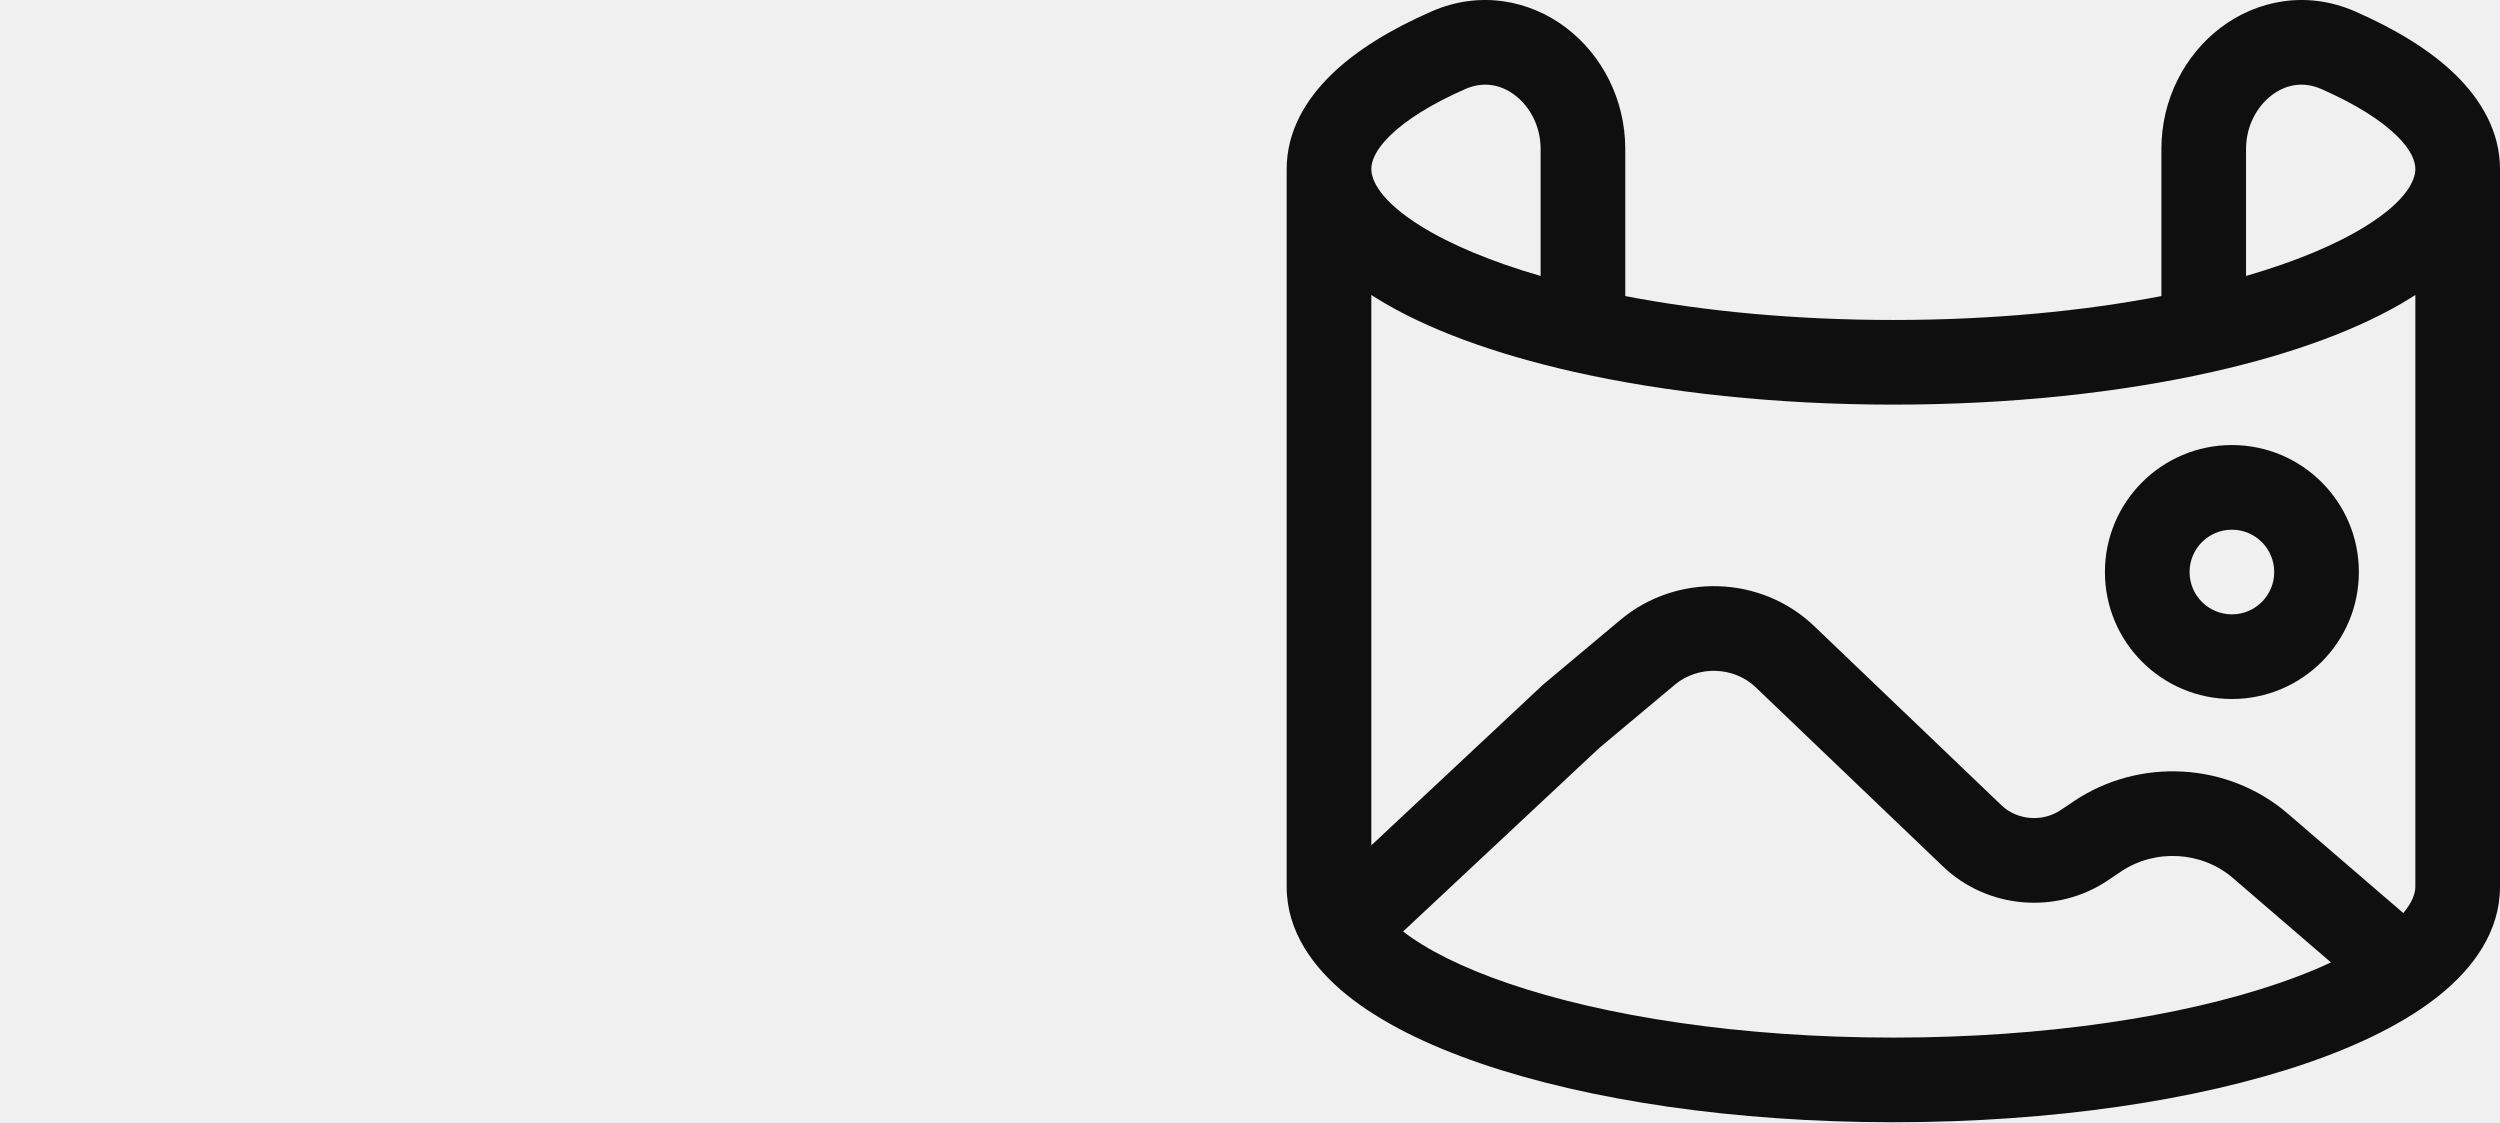
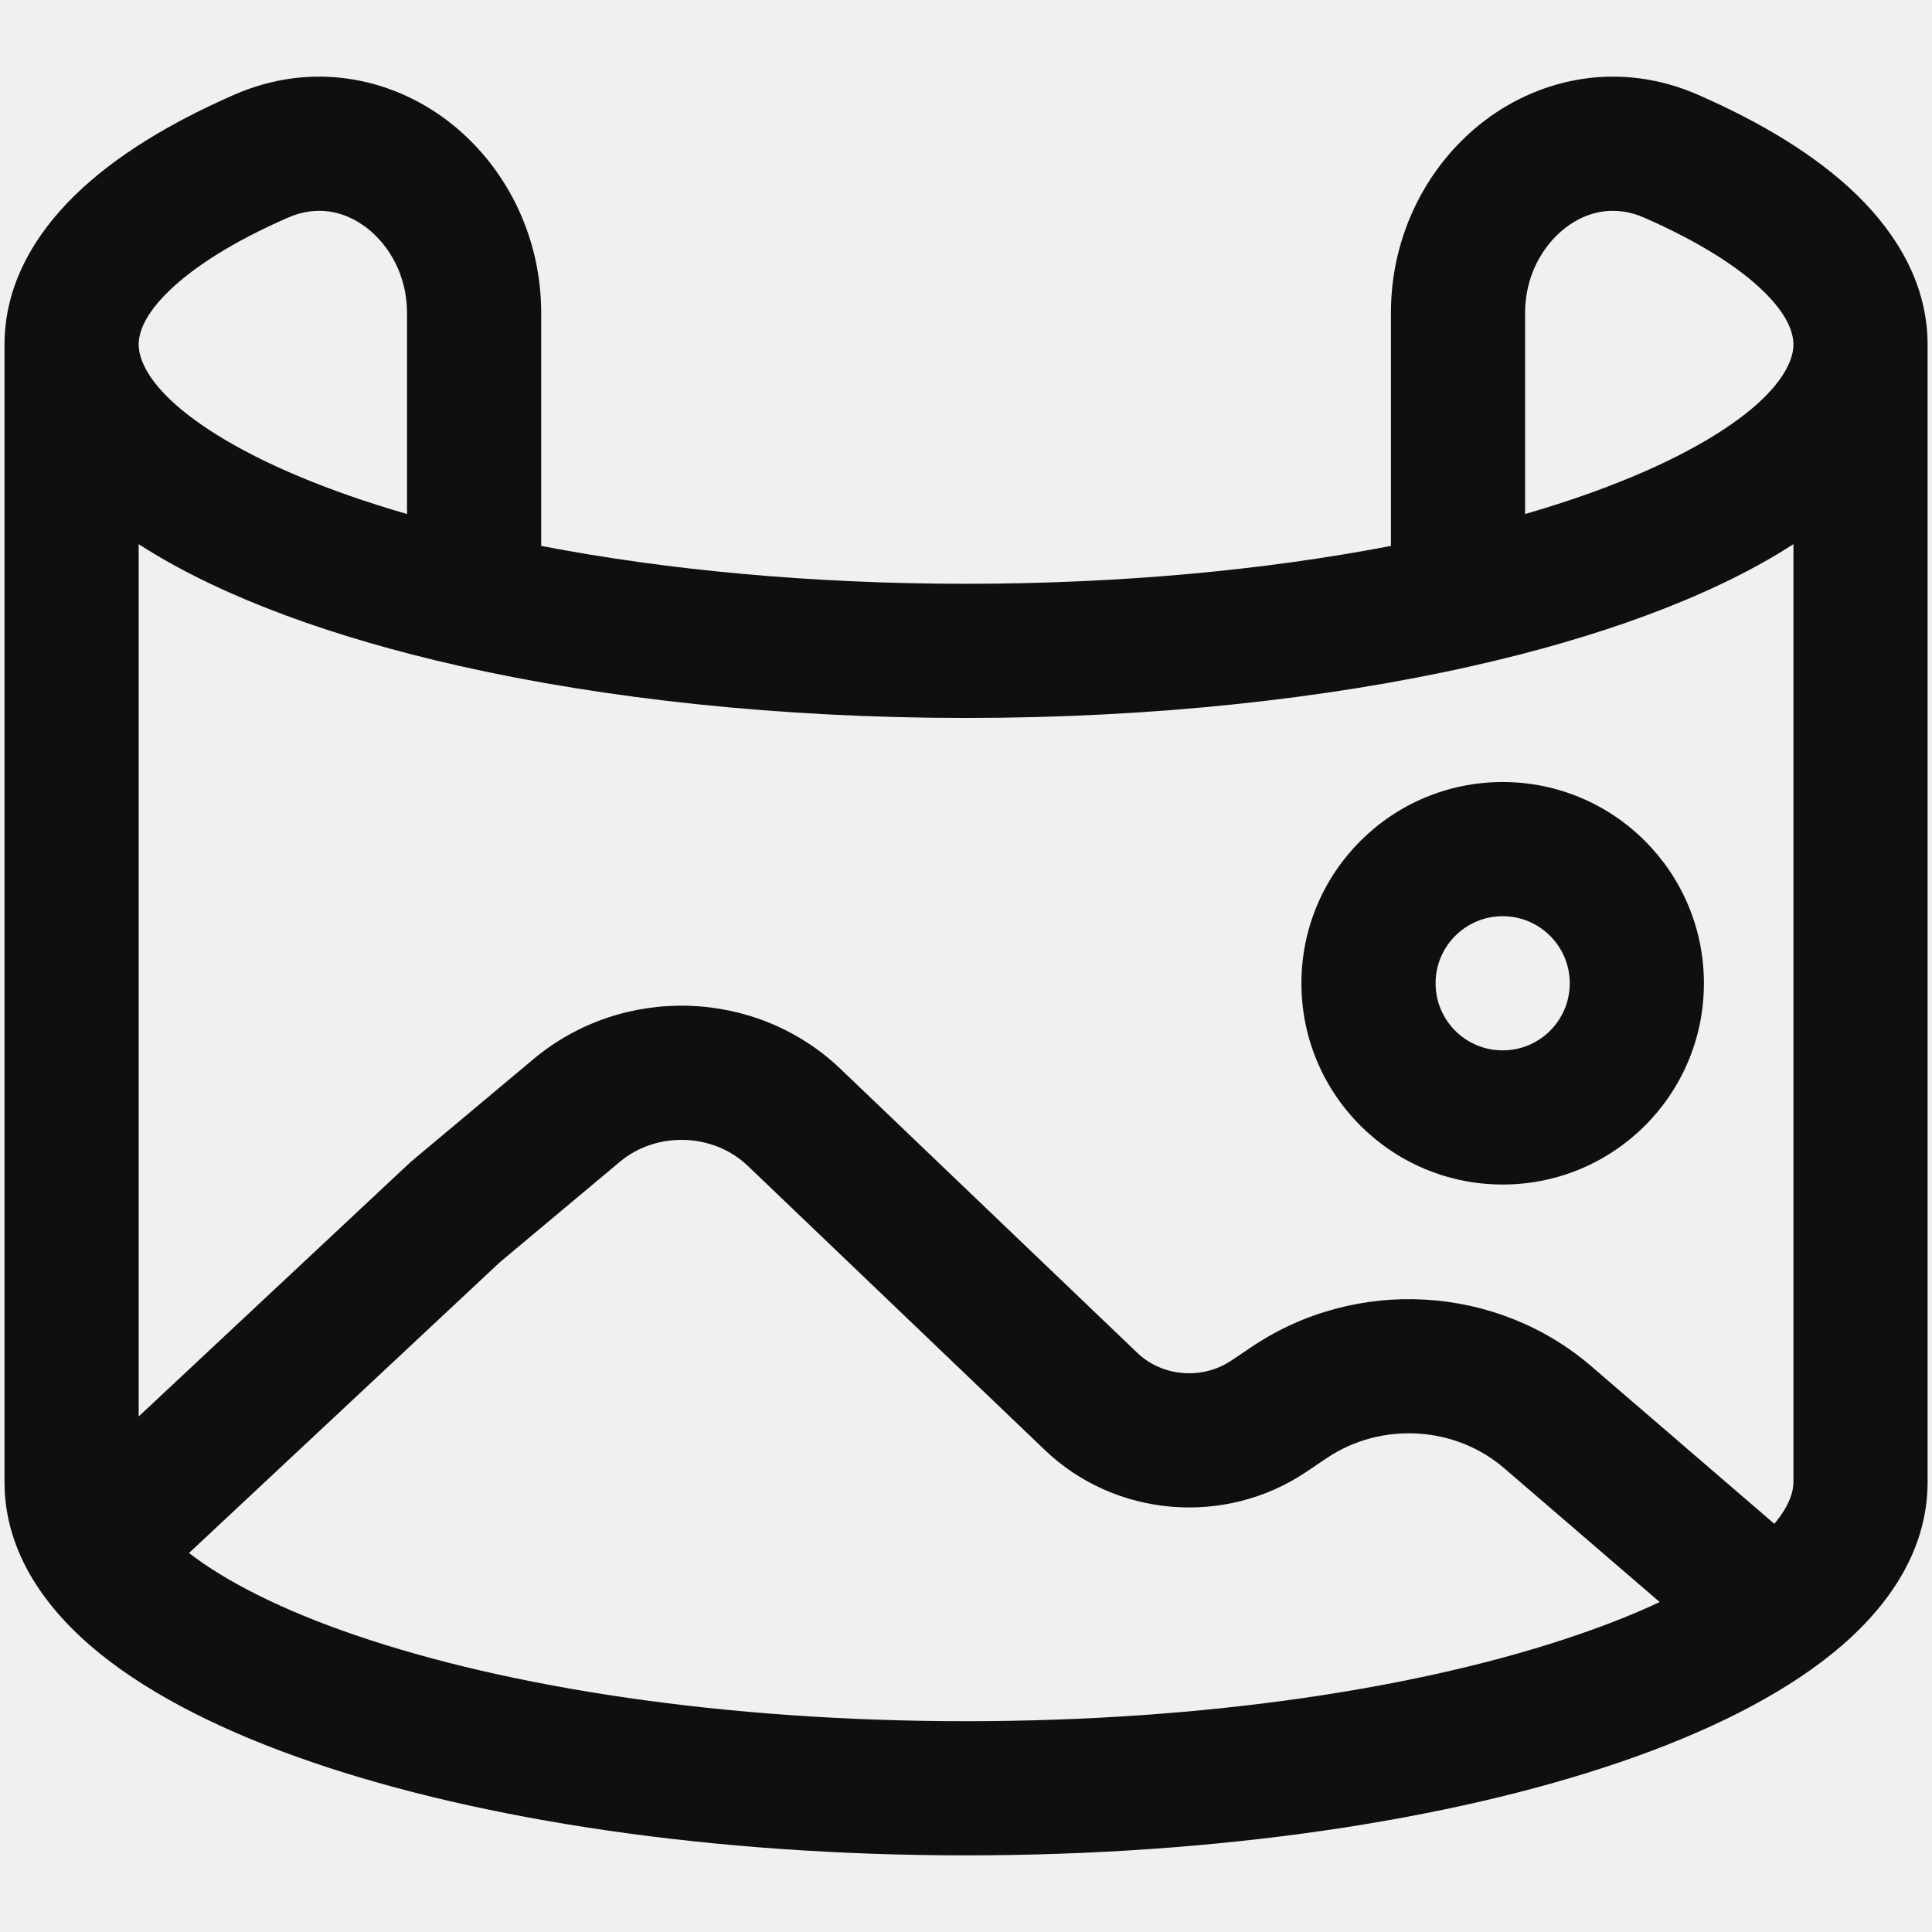
- <svg xmlns="http://www.w3.org/2000/svg" preserveAspectRatio="none" overflow="visible" style="display: block;" width="36.917" height="16.572" viewBox="0 0 36.917 16.572" fill="none">
+ <svg xmlns="http://www.w3.org/2000/svg" width="18" height="18" viewBox="18.958 -0.714 18 18" fill="none">
  <g id="Frame" clip-path="url(#clip0_0_45)">
    <path id="Vector" fill-rule="evenodd" clip-rule="evenodd" d="M32.789 0.411C33.326 0.003 34.061 -0.145 34.778 0.169C35.37 0.428 35.885 0.738 36.261 1.105C36.638 1.474 36.917 1.943 36.917 2.497V13.094C36.917 13.755 36.525 14.29 36.03 14.691C35.53 15.095 34.845 15.432 34.053 15.703C32.464 16.247 30.309 16.572 27.958 16.572C25.607 16.572 23.452 16.247 21.863 15.703C21.072 15.432 20.387 15.095 19.887 14.691C19.392 14.29 19 13.755 19 13.094V2.497C19 1.943 19.278 1.474 19.656 1.105C20.032 0.738 20.547 0.428 21.139 0.169C21.856 -0.145 22.591 0.003 23.128 0.411C23.656 0.813 24 1.468 24 2.199V4.372C25.162 4.596 26.512 4.725 27.958 4.725C29.404 4.725 30.755 4.596 31.917 4.372V2.199C31.917 1.468 32.261 0.813 32.789 0.411ZM33.167 4.075C33.903 3.862 34.501 3.609 34.934 3.34C35.536 2.966 35.667 2.661 35.667 2.497C35.667 2.389 35.616 2.222 35.388 2C35.158 1.776 34.79 1.539 34.277 1.314C34.015 1.199 33.757 1.245 33.546 1.406C33.326 1.574 33.167 1.862 33.167 2.199V4.075ZM35.667 4.356C35.643 4.371 35.618 4.386 35.594 4.402C34.858 4.86 33.846 5.227 32.679 5.49C31.314 5.798 29.692 5.975 27.958 5.975C26.225 5.975 24.603 5.798 23.237 5.49C22.071 5.227 21.059 4.86 20.323 4.402C20.298 4.386 20.274 4.371 20.25 4.356V12.483L22.786 10.11L23.929 9.153C24.76 8.457 26.005 8.495 26.789 9.245L29.556 11.892C29.785 12.111 30.158 12.145 30.43 11.962L30.622 11.833C31.592 11.181 32.901 11.254 33.786 12.017L35.489 13.483C35.63 13.315 35.667 13.183 35.667 13.094V4.356ZM34.421 14.212L32.971 12.964C32.515 12.571 31.826 12.53 31.32 12.87L31.127 13C30.373 13.507 29.35 13.425 28.692 12.795L25.925 10.148C25.604 9.841 25.076 9.823 24.732 10.111L23.615 11.046L20.719 13.755C21.064 14.021 21.583 14.286 22.268 14.52C23.695 15.009 25.707 15.322 27.958 15.322C30.21 15.322 32.221 15.009 33.648 14.52C33.935 14.422 34.193 14.319 34.421 14.212ZM20.25 2.497C20.25 2.661 20.381 2.966 20.983 3.34C21.416 3.609 22.013 3.862 22.75 4.075V2.199C22.75 1.862 22.591 1.574 22.371 1.406C22.159 1.245 21.902 1.199 21.64 1.314C21.126 1.539 20.759 1.776 20.529 2C20.301 2.222 20.25 2.389 20.25 2.497ZM32.958 7.822C32.613 7.822 32.333 8.102 32.333 8.447C32.333 8.793 32.613 9.072 32.958 9.072C33.303 9.072 33.583 8.793 33.583 8.447C33.583 8.102 33.303 7.822 32.958 7.822ZM31.083 8.447C31.083 7.412 31.923 6.572 32.958 6.572C33.994 6.572 34.833 7.412 34.833 8.447C34.833 9.483 33.994 10.322 32.958 10.322C31.923 10.322 31.083 9.483 31.083 8.447Z" fill="#0F0F0F" />
  </g>
  <defs>
    <clipPath id="clip0_0_45">
      <rect width="36.917" height="16.572" fill="white" />
    </clipPath>
  </defs>
</svg>
